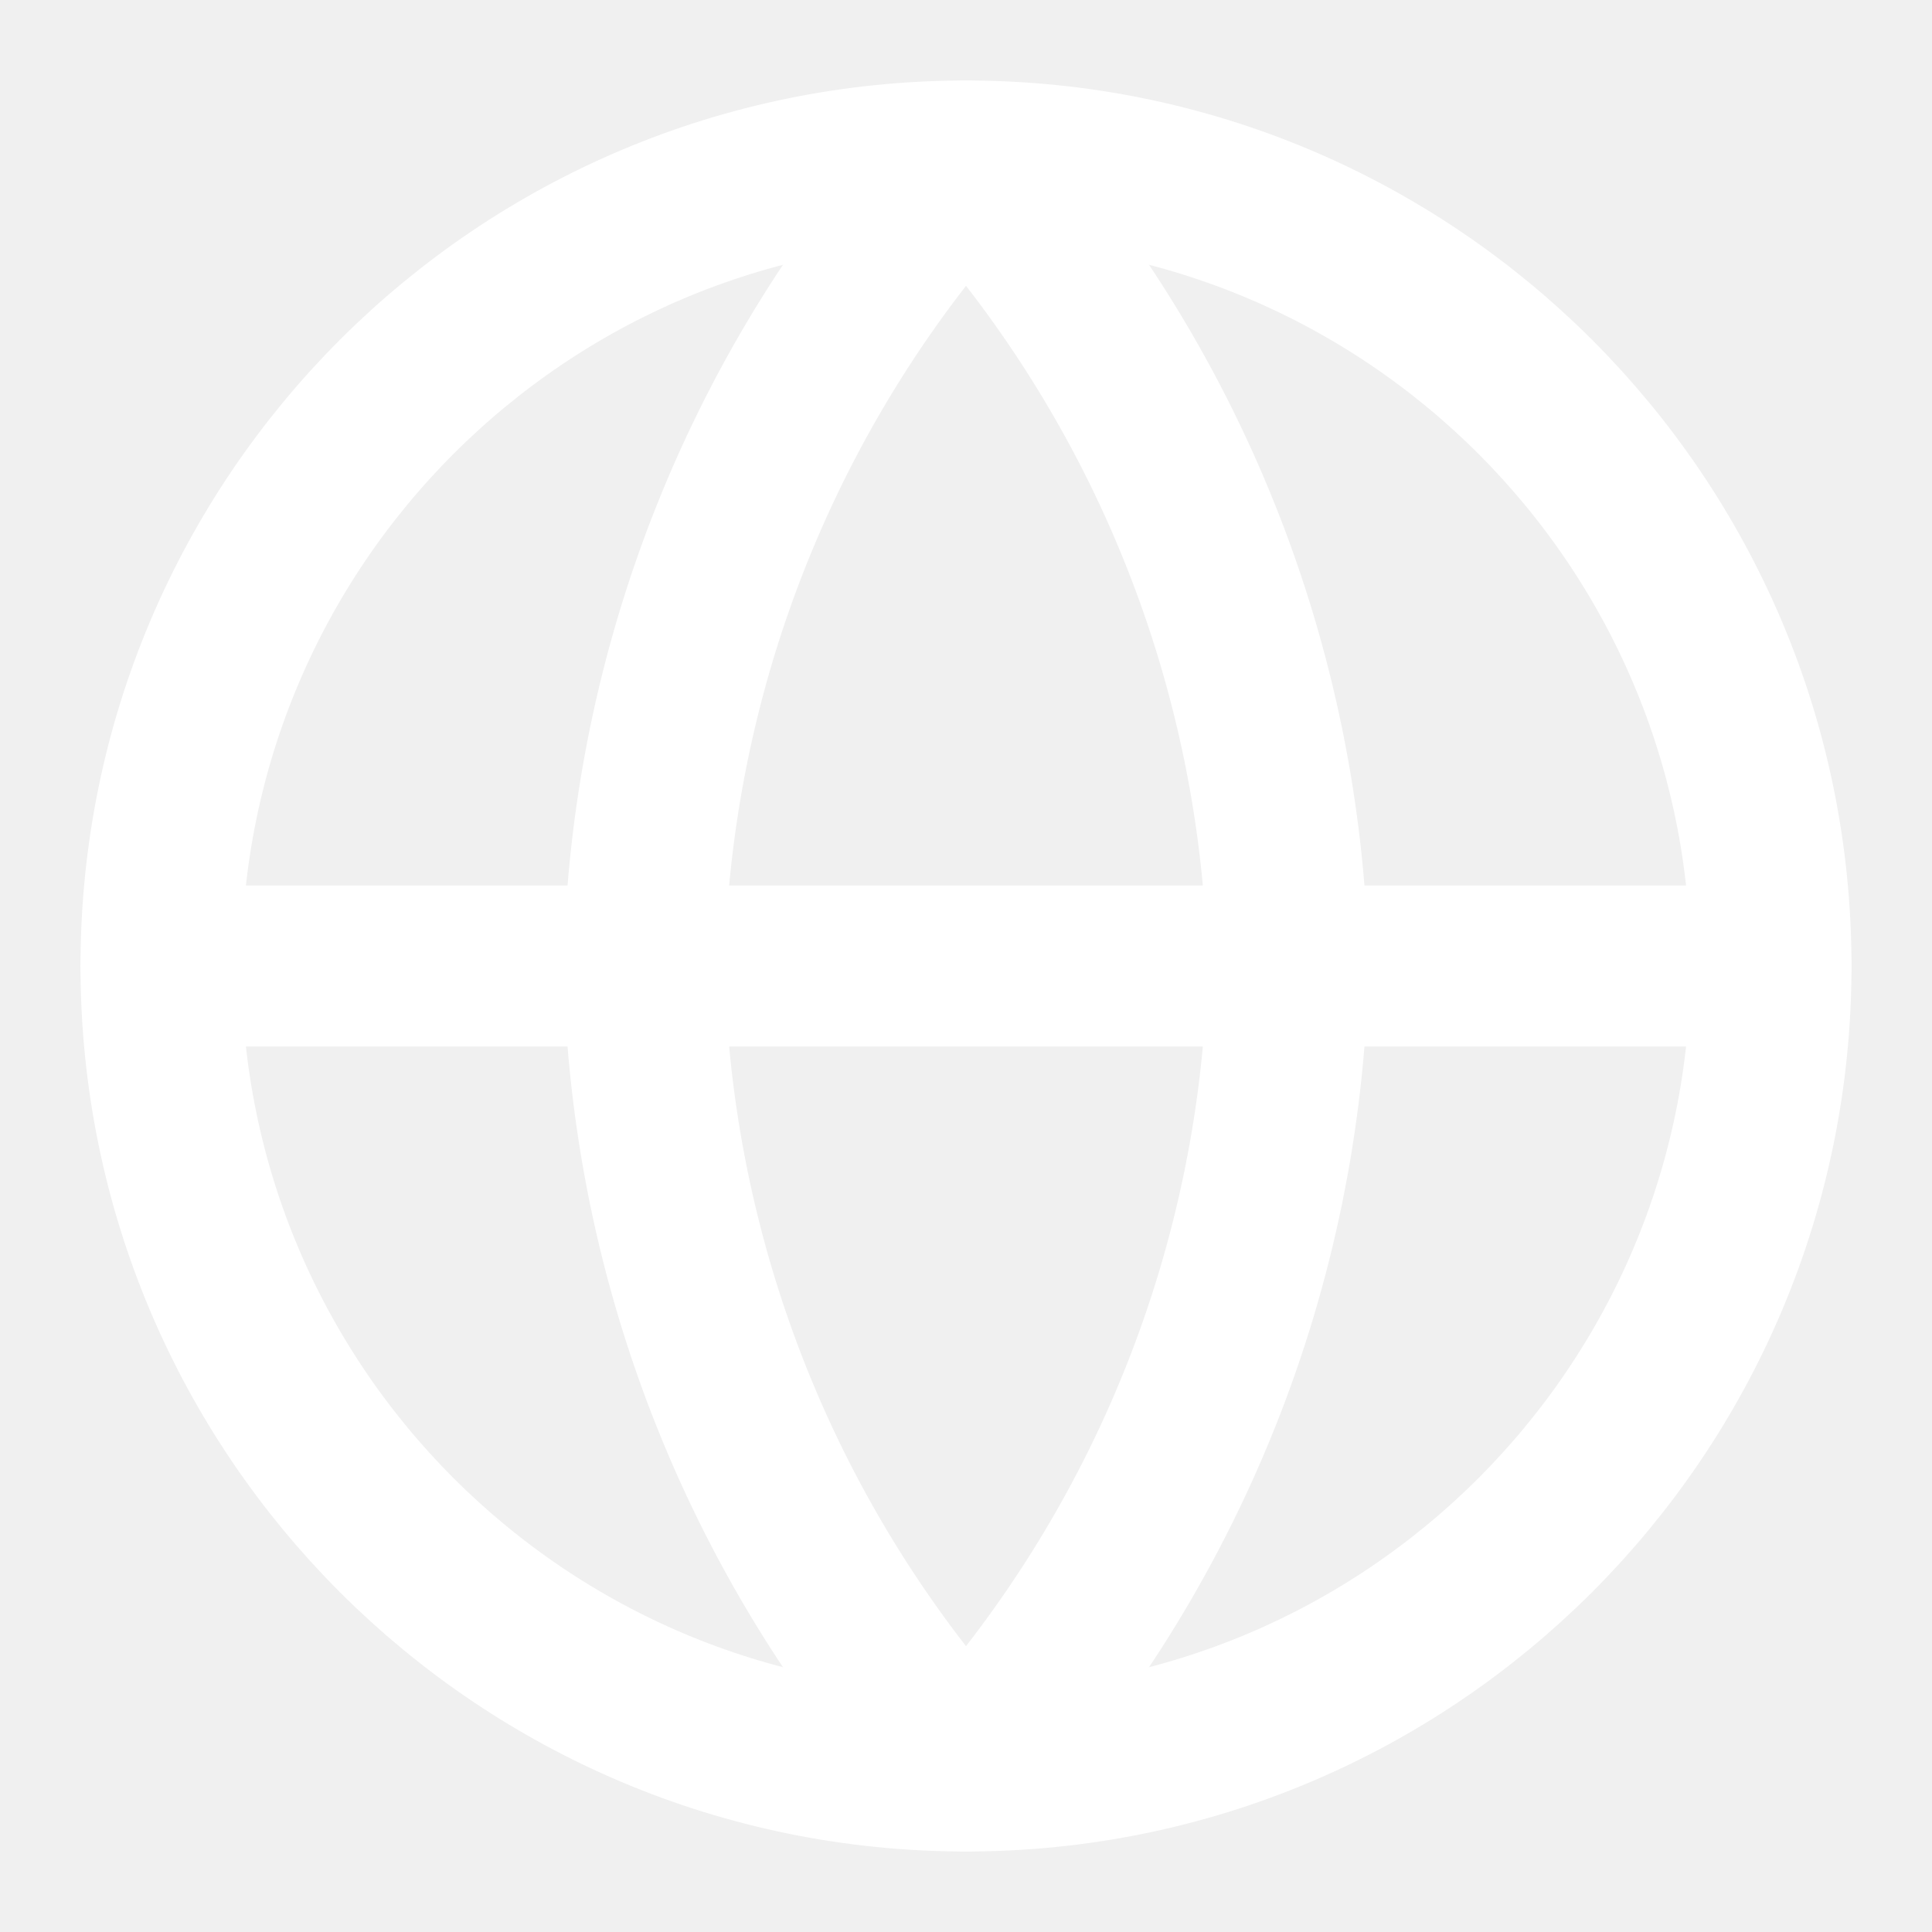
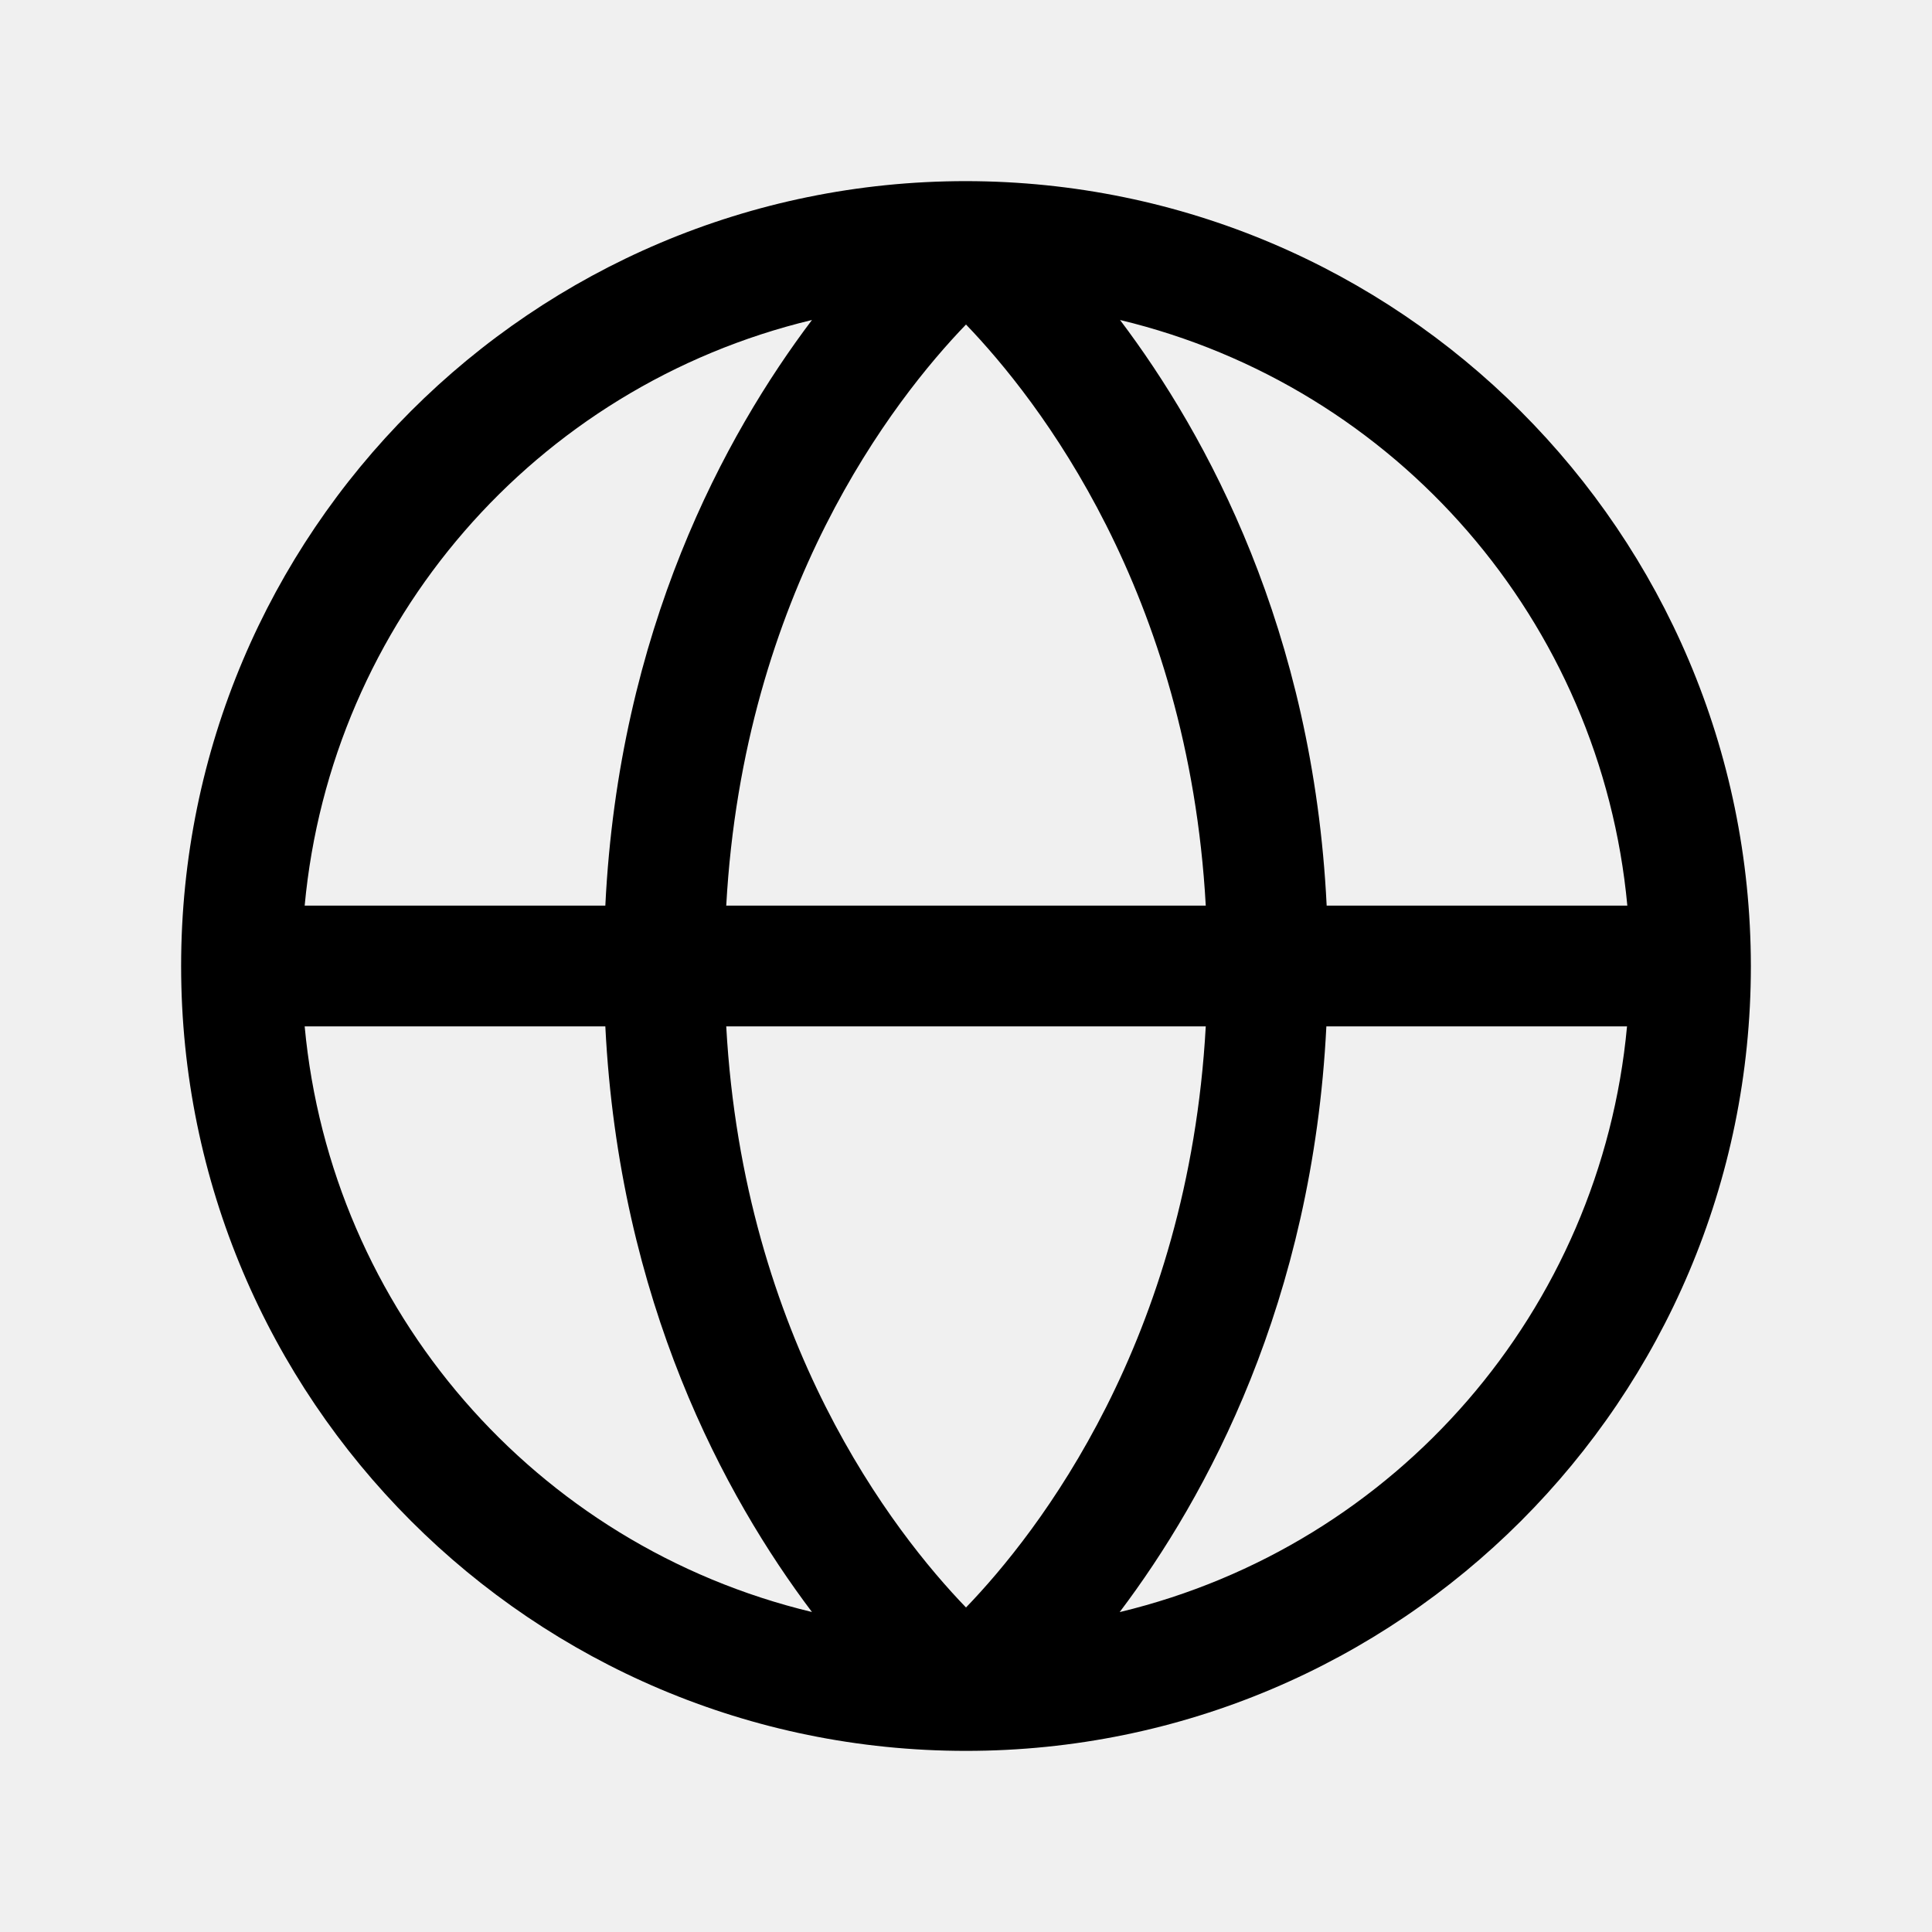
- <svg xmlns="http://www.w3.org/2000/svg" width="24" height="24" viewBox="0 0 24 24" fill="none" stroke="white" stroke-width="2" stroke-linecap="round" stroke-linejoin="round">
-   <circle cx="12" cy="12" r="10" />
-   <line x1="2" y1="12" x2="22" y2="12" />
-   <path d="M12 2a15.3 15.3 0 0 1 4 10 15.3 15.3 0 0 1-4 10 15.3 15.3 0 0 1-4-10 15.3 15.3 0 0 1 4-10z" />
+ <svg xmlns="http://www.w3.org/2000/svg" viewBox="0 0 256 256" fill="currentColor">
+   <path d="M128,24h0A104,104,0,1,0,232,128,104.12,104.12,0,0,0,128,24Zm87.62,96H175.79C174,83.49,159.94,57.67,148.41,42.4A88.19,88.19,0,0,1,215.63,120ZM96.23,136h63.54c-2.31,41.61-22.23,67.11-31.77,77C118.45,203.1,98.54,177.6,96.23,136Zm0-16C98.54,78.39,118.46,52.89,128,43c9.55,9.93,29.46,35.43,31.77,77Zm11.36-77.6C96.06,57.67,82,83.49,80.21,120H40.37A88.19,88.19,0,0,1,107.59,42.4ZM40.37,136H80.21c1.82,36.51,15.85,62.33,27.38,77.6A88.19,88.19,0,0,1,40.37,136Zm108,77.6c11.53-15.27,25.56-41.09,27.38-77.6h39.84A88.19,88.19,0,0,1,148.41,213.6Z" />
</svg>
